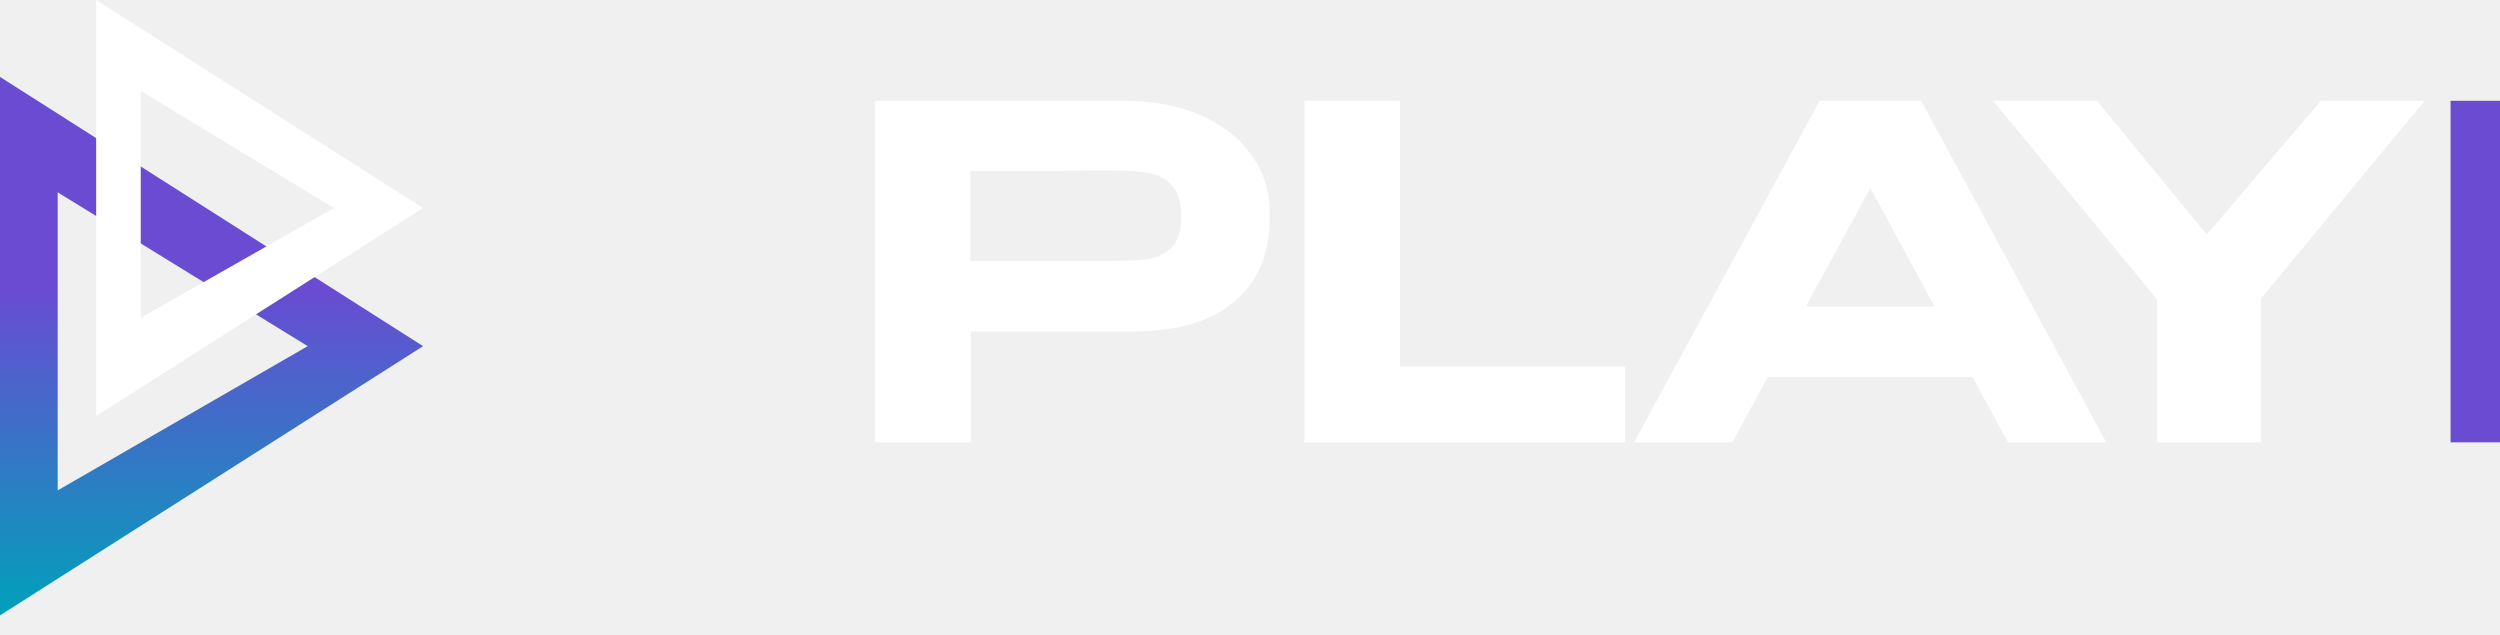
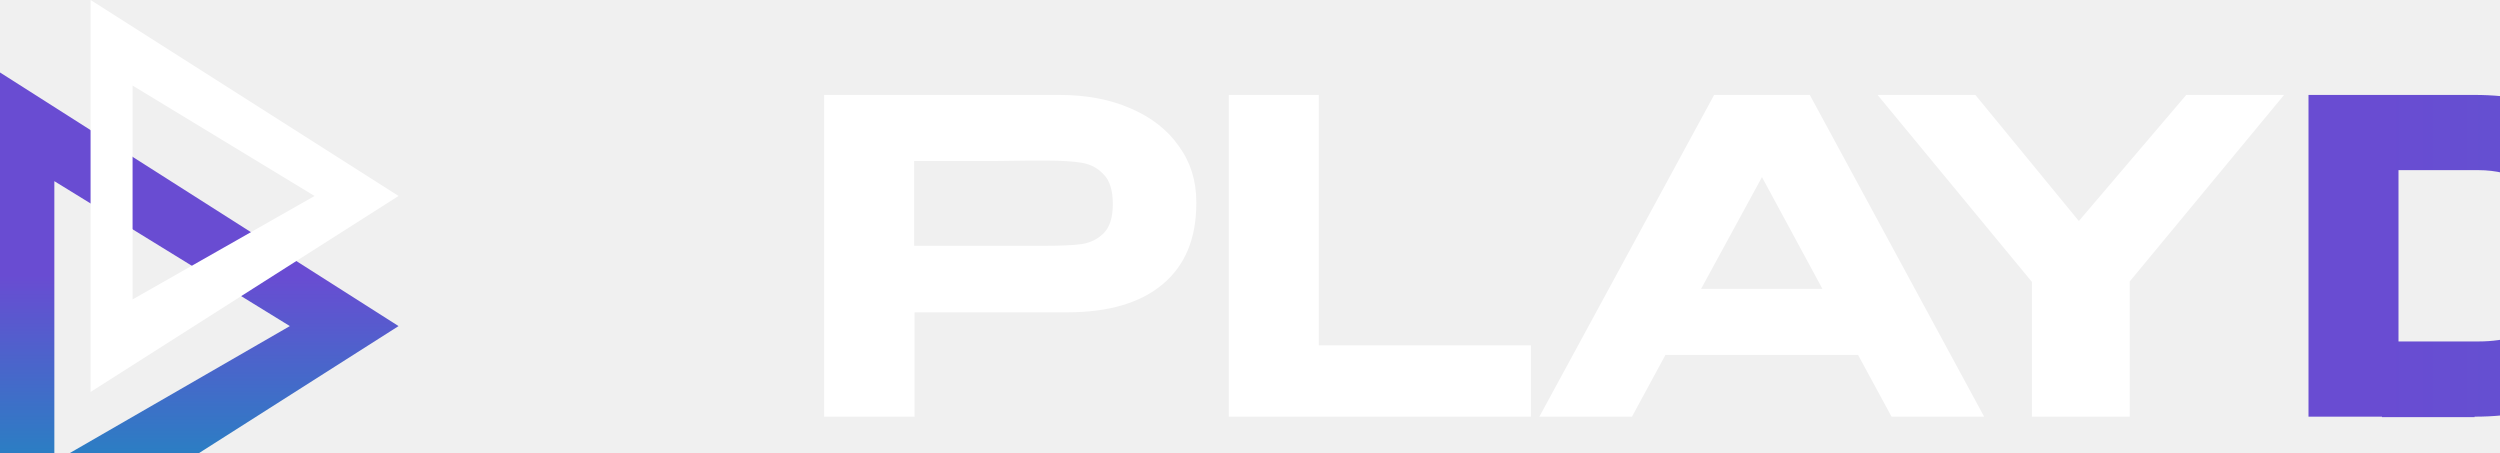
- <svg xmlns="http://www.w3.org/2000/svg" width="130" height="33" viewBox="0 0 130 33" fill="none">
+ <svg xmlns="http://www.w3.org/2000/svg" width="138" height="25" viewBox="0 0 138 25" fill="none">
  <path d="M3 10L16 18L3 25.5V10ZM0 4V32L22 18" fill="url(#paint0_linear_343_1072)" />
  <path d="M7.318 4.722L17.364 10.818L7.318 16.528V4.722ZM5 0V21.636L22 10.818" fill="white" />
  <path d="M58.476 5.24C59.964 5.24 61.276 5.488 62.412 5.984C63.564 6.48 64.452 7.176 65.076 8.072C65.716 8.952 66.036 9.976 66.036 11.144V11.24C66.036 13.176 65.412 14.664 64.164 15.704C62.932 16.728 61.18 17.24 58.908 17.24H50.484V23H45.492V5.24H58.476ZM57.708 13.568C58.588 13.568 59.26 13.536 59.724 13.472C60.204 13.392 60.604 13.192 60.924 12.872C61.26 12.536 61.428 12 61.428 11.264C61.428 10.512 61.26 9.968 60.924 9.632C60.604 9.28 60.196 9.064 59.7 8.984C59.22 8.904 58.556 8.864 57.708 8.864H56.82C56.452 8.864 55.812 8.872 54.9 8.888C54.004 8.888 52.524 8.888 50.46 8.888V13.568H57.684H57.708ZM72.796 5.24V19.064H84.508V23H67.828V5.24H72.796ZM109.525 23H104.413L102.565 19.592H91.933L90.085 23H84.973L94.621 5.24H99.901L109.525 23ZM97.261 9.776L93.901 15.944H100.597L97.261 9.776ZM120.681 5.24H126.081L117.561 15.536V23H112.161V15.56L103.641 5.24H109.041L114.753 12.2L120.681 5.24Z" fill="white" />
  <path d="M147.037 14.144C147.037 15.824 146.605 17.336 145.741 18.68C144.893 20.024 143.677 21.08 142.093 21.848C140.509 22.616 138.677 23 136.597 23V23.024H131.485V23H127.429V5.24H136.573C138.669 5.24 140.509 5.624 142.093 6.392C143.677 7.16 144.893 8.216 145.741 9.56C146.605 10.904 147.037 12.432 147.037 14.144ZM136.813 18.848C138.349 18.848 139.613 18.448 140.605 17.648C141.613 16.848 142.117 15.68 142.117 14.144C142.117 13.28 141.877 12.488 141.397 11.768C140.917 11.032 140.269 10.456 139.453 10.04C138.653 9.608 137.773 9.392 136.813 9.392H132.397V18.848H136.813ZM165.412 15.752H153.796V19.304L167.428 19.208V23H148.828V5.24H167.428L167.452 9.008H153.796V12.032H165.412V15.752ZM184.118 22.976L179.198 17.24H174.182V22.976H169.382V5.216H182.366C183.854 5.216 185.166 5.464 186.302 5.96C187.454 6.456 188.342 7.152 188.966 8.048C189.606 8.928 189.926 9.952 189.926 11.12V11.216C189.926 12.736 189.478 13.992 188.582 14.984C187.702 15.976 186.478 16.64 184.91 16.976L190.07 22.976H184.118ZM185.102 11.264C185.102 10.496 184.95 9.936 184.646 9.584C184.342 9.232 183.95 9.016 183.47 8.936C182.99 8.856 182.31 8.816 181.43 8.816C181.046 8.816 180.718 8.824 180.446 8.84C179.134 8.872 177.046 8.888 174.182 8.888V13.568H181.406H181.43C182.31 13.568 182.99 13.536 183.47 13.472C183.95 13.392 184.342 13.184 184.646 12.848C184.95 12.512 185.102 11.984 185.102 11.264Z" fill="url(#paint1_linear_343_1072)" />
  <defs>
    <linearGradient id="paint0_linear_343_1072" x1="11" y1="4" x2="11" y2="32" gradientUnits="userSpaceOnUse">
      <stop offset="0.4" stop-color="#694CD2" />
      <stop offset="1" stop-color="#00A1B9" />
    </linearGradient>
    <linearGradient id="paint1_linear_343_1072" x1="107.184" y1="17" x2="191" y2="17" gradientUnits="userSpaceOnUse">
      <stop offset="0.29" stop-color="#694CD2" />
      <stop offset="0.38" stop-color="#6450D1" />
      <stop offset="1" stop-color="#00A1B9" />
    </linearGradient>
  </defs>
</svg>
